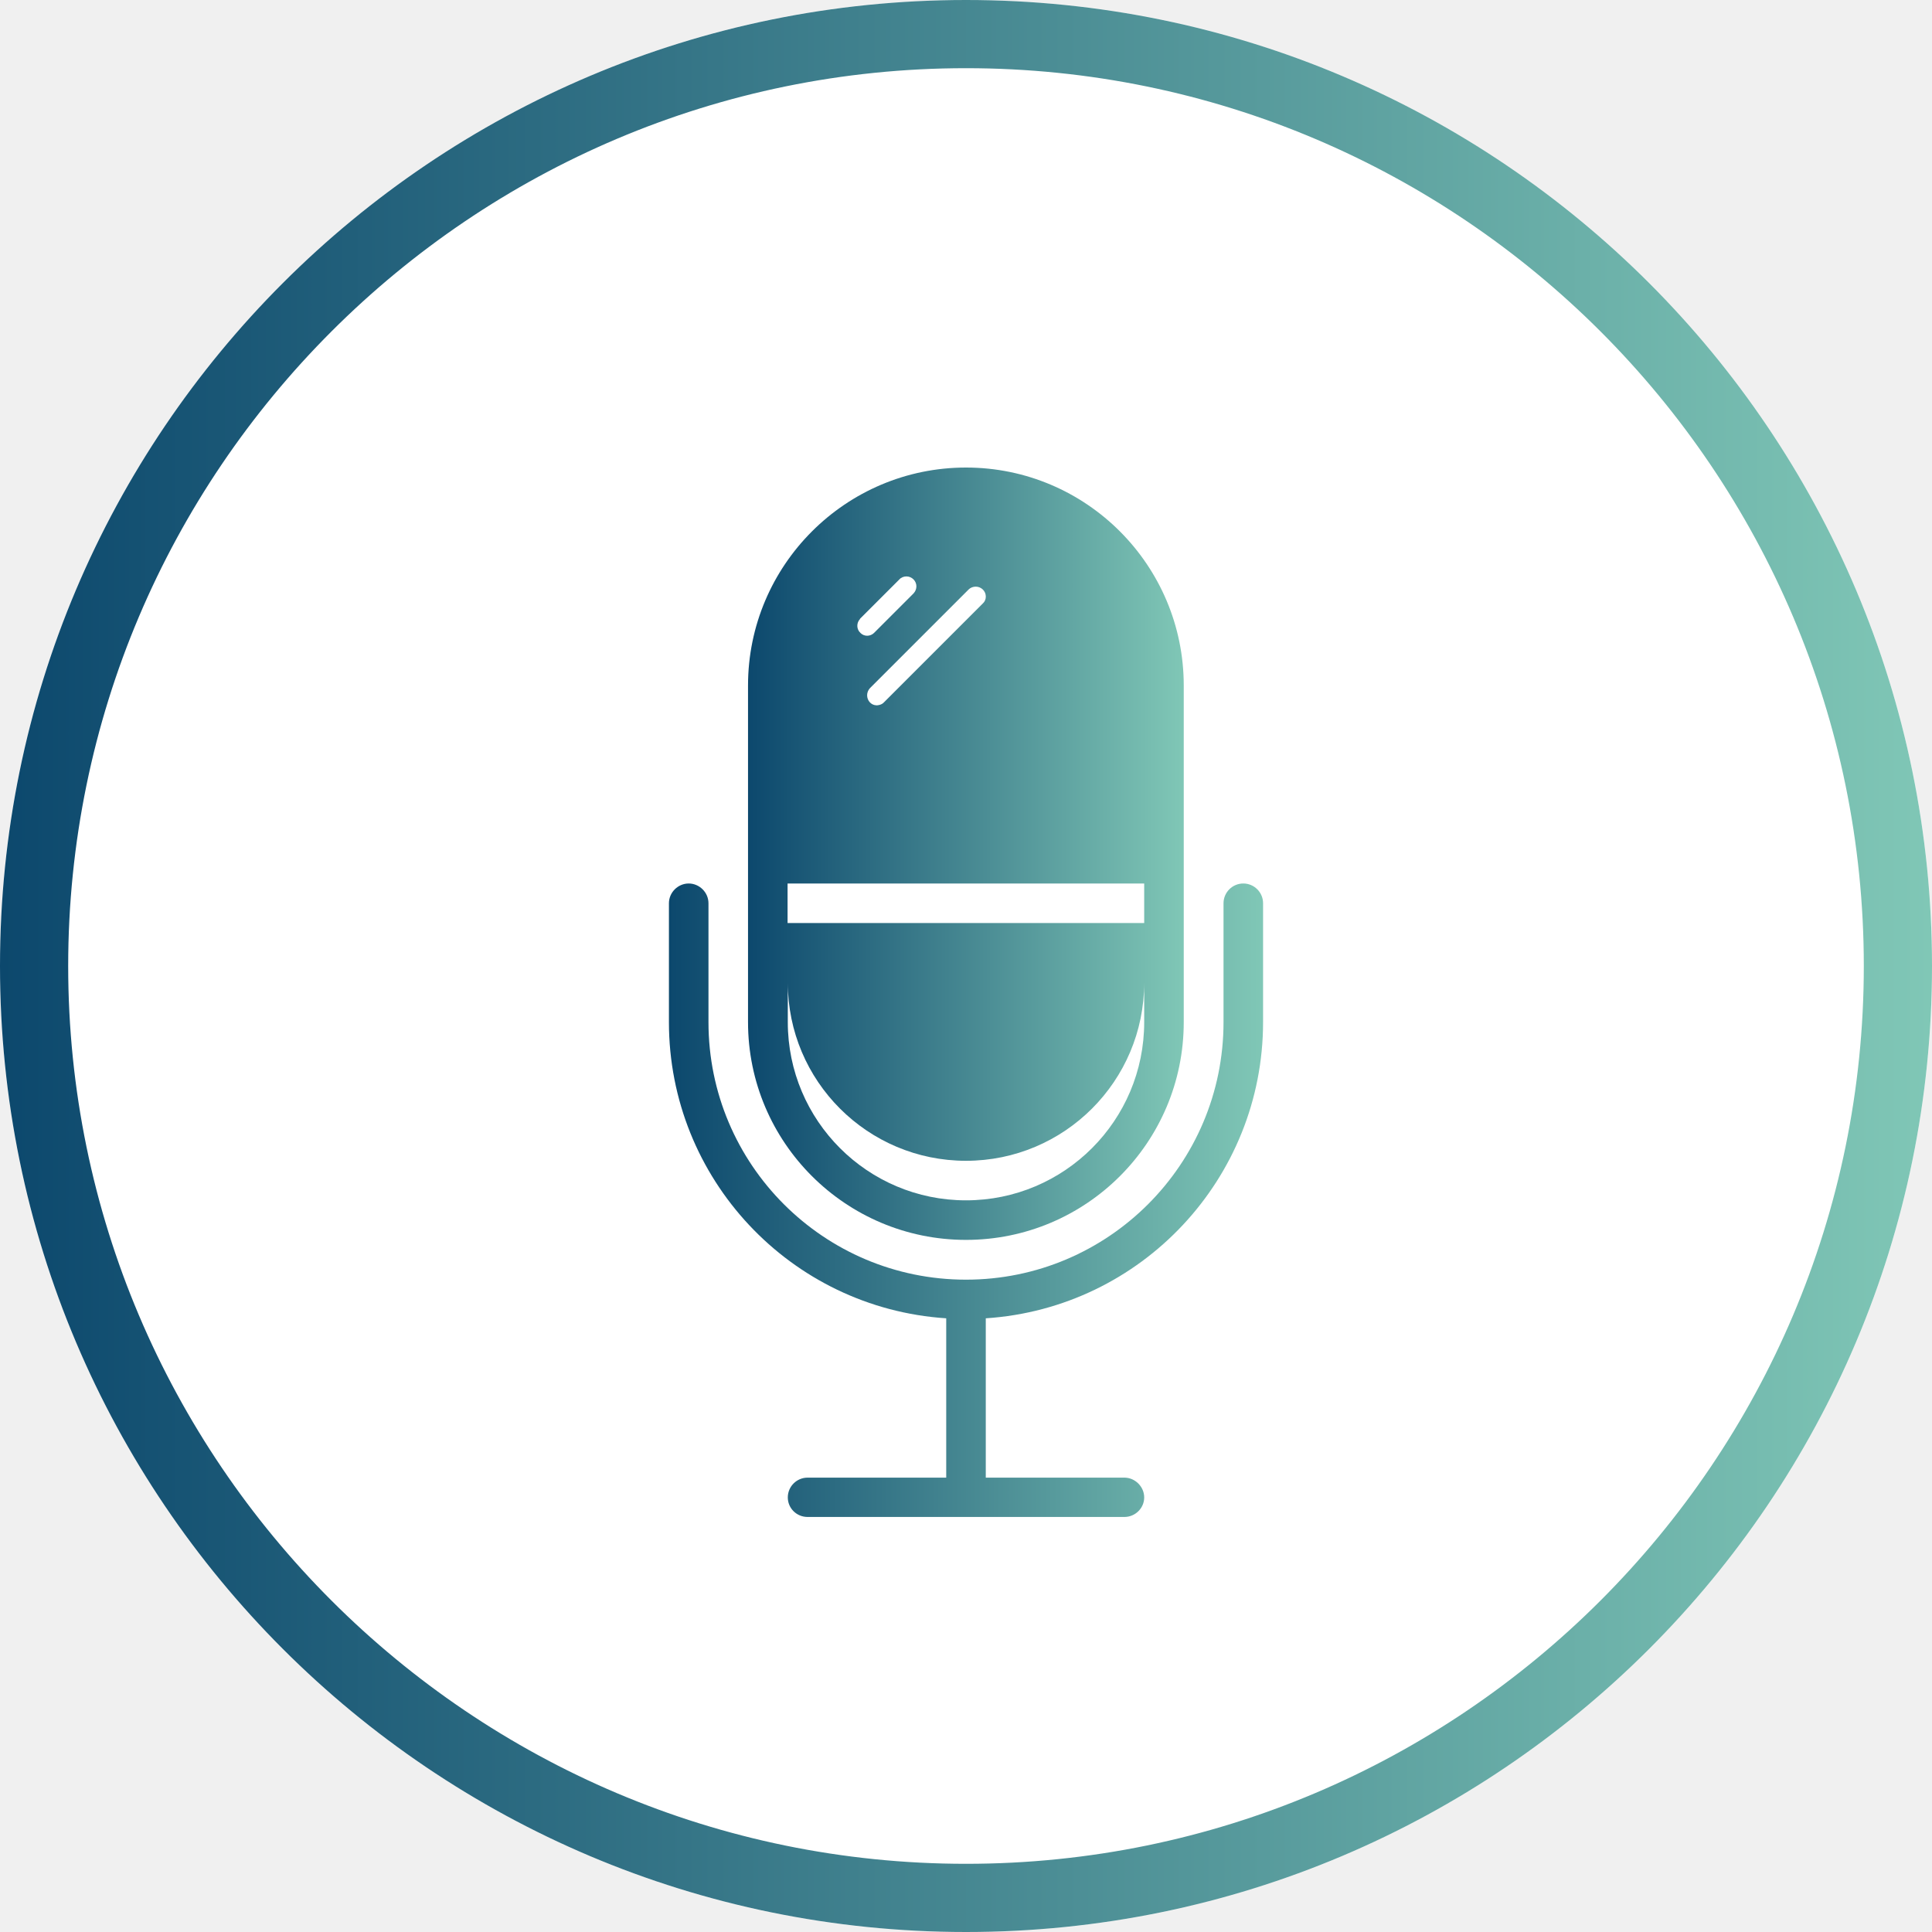
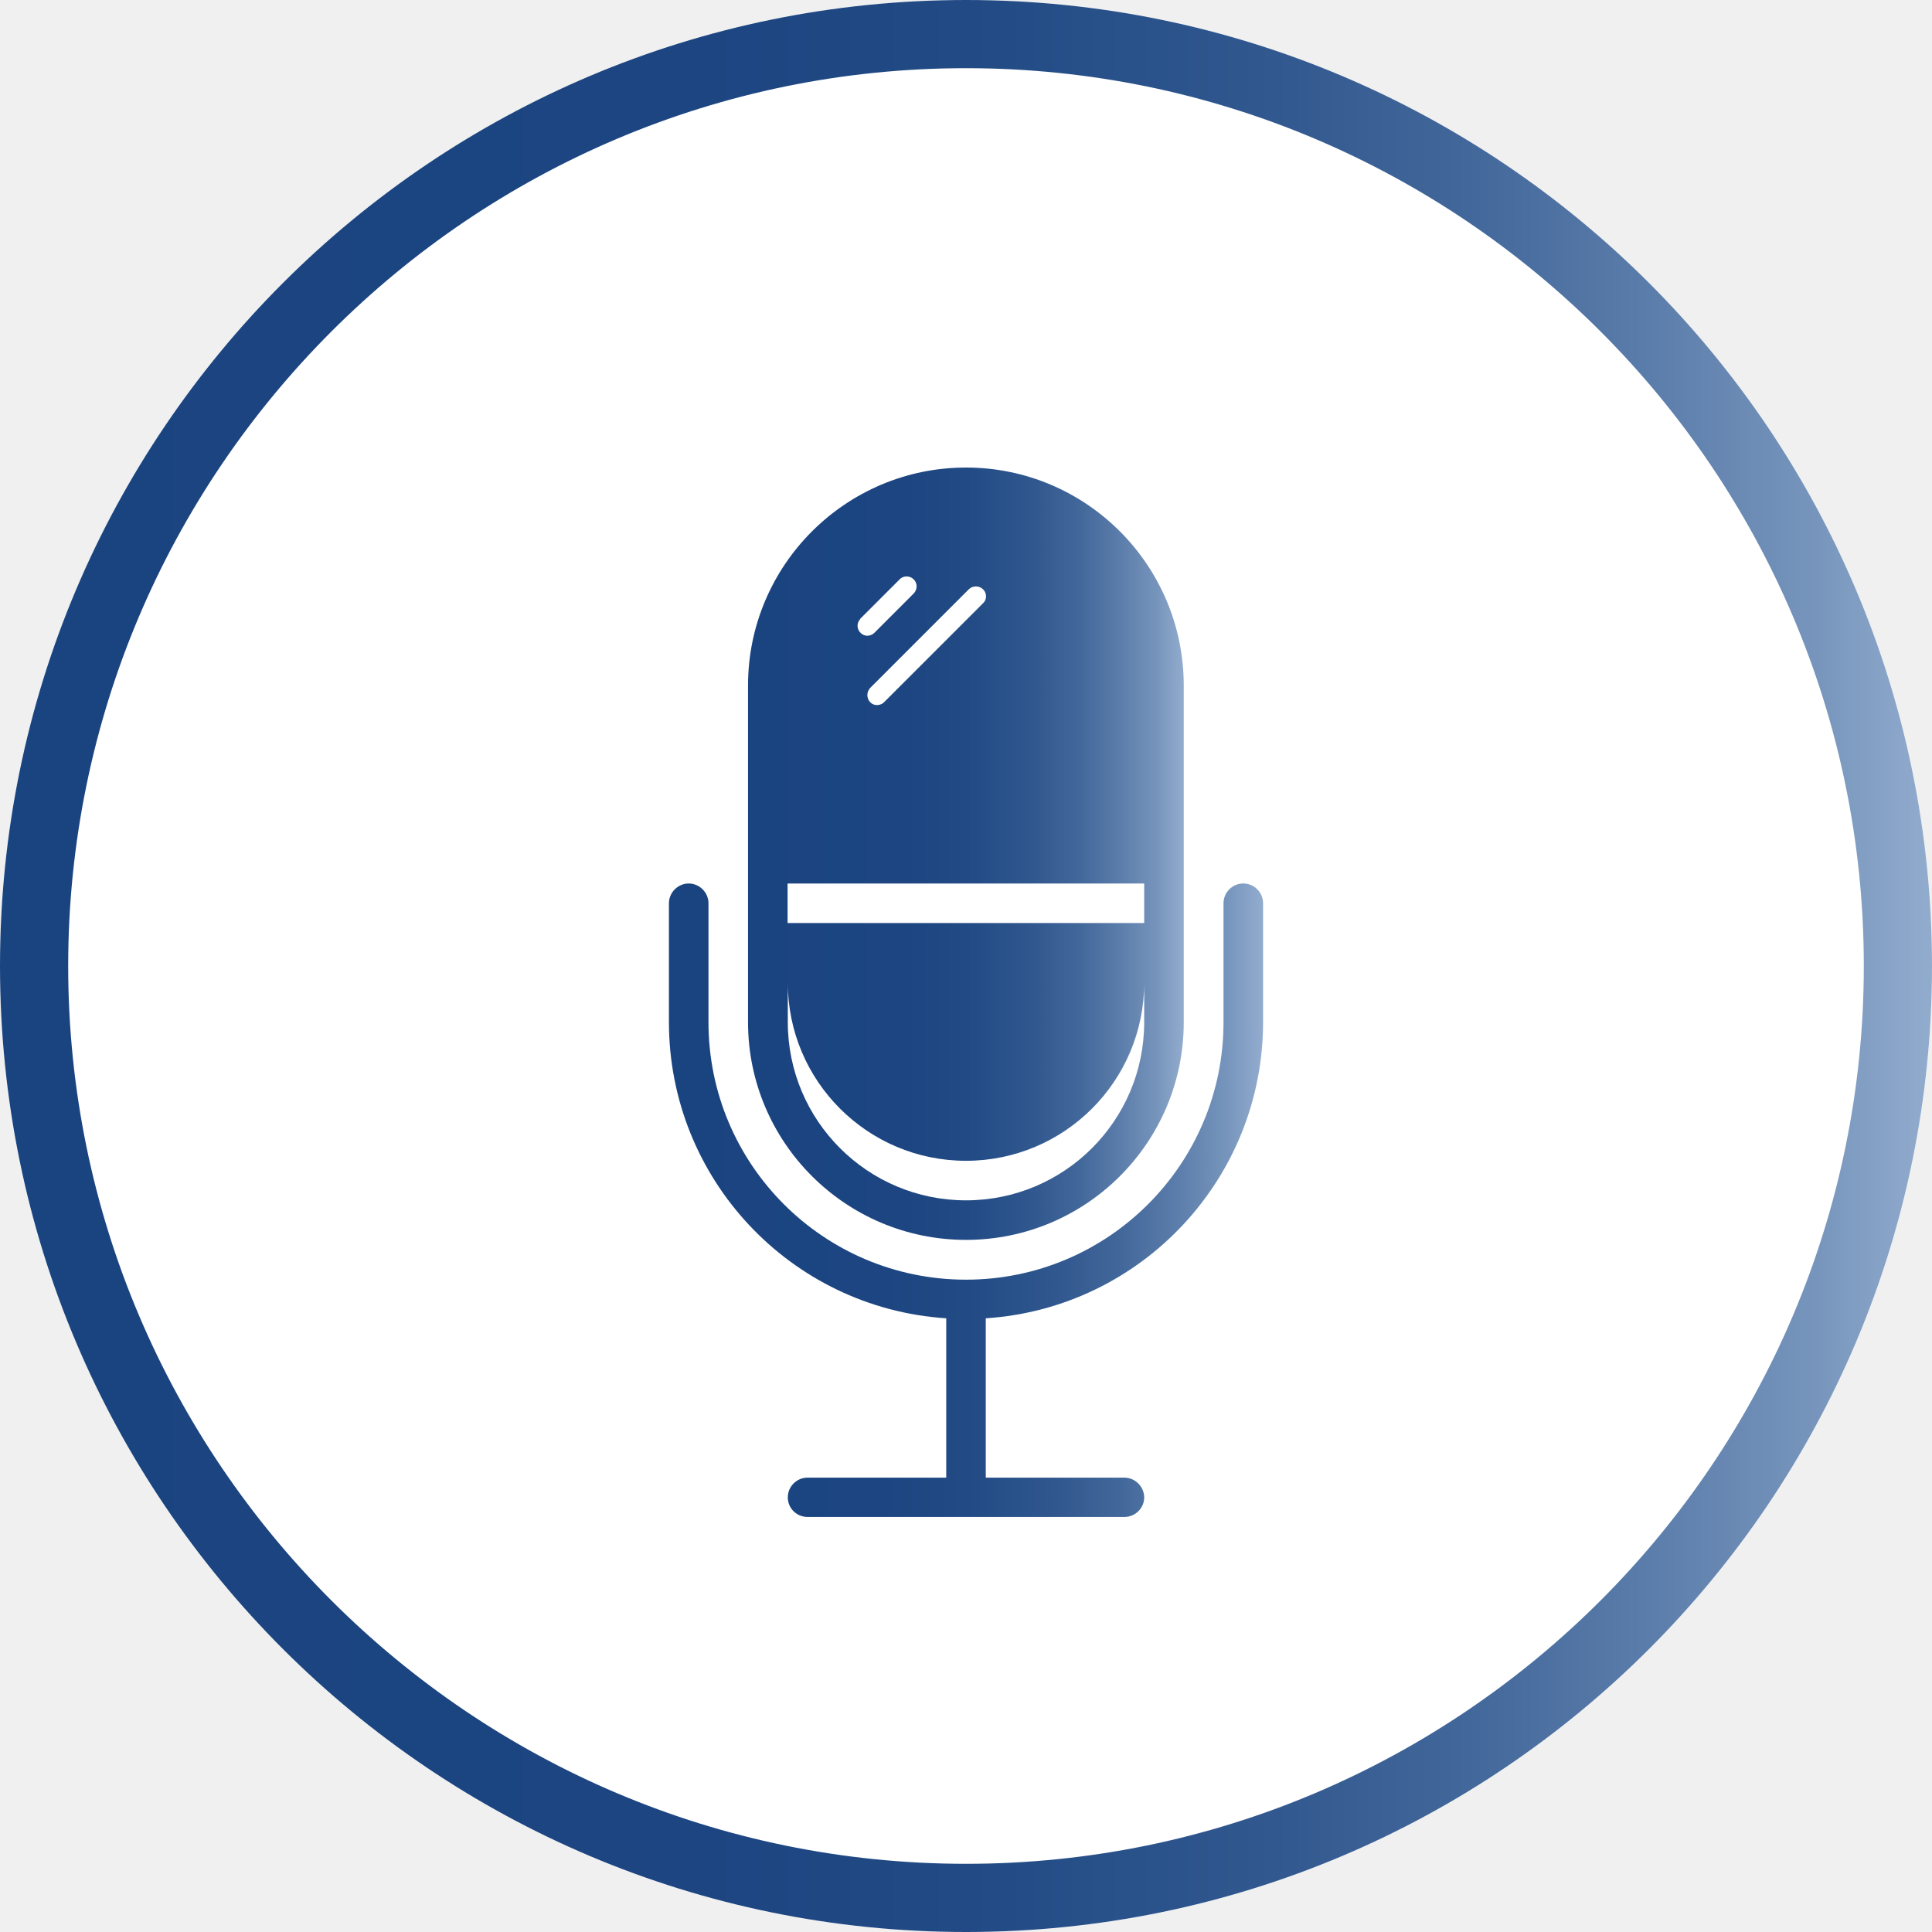
<svg xmlns="http://www.w3.org/2000/svg" xmlns:xlink="http://www.w3.org/1999/xlink" id="Camada_2" viewBox="0 0 85 85">
  <defs>
-     <style>.cls-1{fill:#fff;}.cls-2{fill:url(#Gradiente_sem_nome_36);}.cls-3{fill:url(#Gradiente_sem_nome_36-3);}.cls-4{fill:url(#Gradiente_sem_nome_36-2);}</style>
-     <linearGradient id="Gradiente_sem_nome_36" x1="0" y1="42.5" x2="85" y2="42.5" gradientUnits="userSpaceOnUse">
-       <stop offset="0" stop-color="#0c486d" />
-       <stop offset="1" stop-color="#80c7b6" />
+     <style>.cls-1{fill:url(#Gradiente_sem_nome_62-3);}.cls-1,.cls-2,.cls-3,.cls-4{stroke-width:0px;}.cls-2{fill:url(#Gradiente_sem_nome_62-2);}.cls-3{fill:url(#Gradiente_sem_nome_62);}.cls-4{fill:#fff;}</style>
+     <linearGradient id="Gradiente_sem_nome_62" x1="0" y1="42.5" x2="85" y2="42.5" gradientUnits="userSpaceOnUse">
+       <stop offset="0" stop-color="#1a4480" />
+       <stop offset=".36" stop-color="#1c4581" />
+       <stop offset=".52" stop-color="#234c86" />
+       <stop offset=".65" stop-color="#30578e" />
+       <stop offset=".76" stop-color="#42679a" />
+       <stop offset=".85" stop-color="#5a7caa" />
+       <stop offset=".94" stop-color="#7795bc" />
+       <stop offset="1" stop-color="#92acce" />
    </linearGradient>
-     <linearGradient id="Gradiente_sem_nome_36-2" x1="29.43" y1="52.81" x2="55.57" y2="52.81" xlink:href="#Gradiente_sem_nome_36" />
-     <linearGradient id="Gradiente_sem_nome_36-3" x1="32.91" y1="37.56" x2="52.08" y2="37.56" xlink:href="#Gradiente_sem_nome_36" />
+     <linearGradient id="Gradiente_sem_nome_62-2" x1="29.43" y1="52.81" x2="55.57" y2="52.81" xlink:href="#Gradiente_sem_nome_62" />
+     <linearGradient id="Gradiente_sem_nome_62-3" x1="32.91" y1="37.56" x2="52.08" y2="37.56" xlink:href="#Gradiente_sem_nome_62" />
  </defs>
  <g id="Camada_1-2">
    <g id="Elipse_21">
-       <circle class="cls-1" cx="42.5" cy="42.5" r="42.5" />
-       <path class="cls-2" d="m42.5,3c21.78,0,39.5,17.72,39.5,39.5s-17.72,39.5-39.5,39.5S3,64.28,3,42.5,20.72,3,42.5,3M42.5,0C19.03,0,0,19.03,0,42.5s19.03,42.5,42.5,42.5,42.5-19.03,42.5-42.5S65.97,0,42.5,0h0Z" />
+       <circle class="cls-4" cx="42.5" cy="42.5" r="42.5" />
+       <path class="cls-3" d="M42.5,3c21.78,0,39.5,17.72,39.5,39.5s-17.72,39.5-39.5,39.5S3,64.28,3,42.5,20.72,3,42.5,3M42.5,0C19.03,0,0,19.03,0,42.5s19.03,42.5,42.5,42.5,42.5-19.03,42.5-42.5S65.97,0,42.5,0h0Z" />
    </g>
    <g id="Grupo_245">
-       <path id="Caminho_316" class="cls-4" d="m54.7,38.87c-.48,0-.87.39-.87.87v5.23c0,6.25-5.07,11.33-11.33,11.33s-11.33-5.07-11.33-11.33v-5.23c0-.48-.4-.87-.87-.87s-.87.39-.87.87v5.23c0,6.88,5.34,12.58,12.2,13.03v7.01h-6.1c-.48,0-.87.39-.87.87s.39.86.87.86h13.94c.48,0,.87-.39.87-.86s-.4-.87-.87-.87h-6.1v-7.01c6.86-.45,12.2-6.16,12.2-13.03v-5.23c0-.48-.39-.87-.87-.87Z" />
-       <path class="cls-3" d="m42.5,20.57c-5.29,0-9.59,4.3-9.59,9.59v14.81c0,5.29,4.3,9.58,9.59,9.58s9.58-4.29,9.58-9.58v-14.81c0-5.29-4.29-9.59-9.58-9.59Zm.12,5.36c.08-.08.2-.12.31-.12.23,0,.43.18.44.41v.05c0,.1-.05.21-.13.28l-4.35,4.35c-.07.08-.18.12-.29.13h-.05c-.23-.01-.4-.21-.4-.44,0-.11.04-.22.12-.31l4.35-4.35Zm-4.79,1.3l1.74-1.74c.08-.09.2-.13.31-.13.12,0,.23.05.31.13.17.17.17.44,0,.62l-1.74,1.74c-.17.16-.43.16-.59,0-.18-.16-.19-.44-.02-.62Zm12.51,17.74c0,4.33-3.51,7.84-7.84,7.84s-7.84-3.51-7.84-7.84v-1.74c0,4.33,3.51,7.84,7.84,7.84s7.84-3.51,7.84-7.84v1.74Zm0-4.36h-15.69v-1.74h15.69v1.74Z" />
+       <path id="Caminho_316" class="cls-2" d="M54.7,38.87c-.48,0-.87.39-.87.87v5.23c0,6.25-5.07,11.33-11.33,11.33s-11.33-5.07-11.33-11.33v-5.23c0-.48-.4-.87-.87-.87s-.87.39-.87.87v5.23c0,6.88,5.34,12.58,12.2,13.03v7.01h-6.1c-.48,0-.87.39-.87.87s.39.86.87.86h13.94c.48,0,.87-.39.87-.86s-.4-.87-.87-.87h-6.1v-7.01c6.86-.45,12.2-6.16,12.2-13.03v-5.23c0-.48-.39-.87-.87-.87Z" />
+       <path class="cls-1" d="M42.5,20.57c-5.29,0-9.59,4.3-9.59,9.59v14.81c0,5.29,4.3,9.58,9.59,9.58s9.58-4.29,9.58-9.58v-14.81c0-5.29-4.29-9.59-9.58-9.59ZM42.63,25.92c.08-.08.2-.12.31-.12.23,0,.43.18.44.41v.05c0,.1-.05.21-.13.28l-4.35,4.35c-.07.08-.18.12-.29.13h-.05c-.23-.01-.4-.21-.4-.44,0-.11.04-.22.12-.31l4.35-4.35ZM37.84,27.23l1.74-1.74c.08-.09.2-.13.31-.13.12,0,.23.05.31.13.17.17.17.44,0,.62l-1.74,1.74c-.17.16-.43.16-.59,0-.18-.16-.19-.44-.02-.62ZM50.34,44.97c0,4.33-3.51,7.84-7.84,7.84s-7.84-3.51-7.84-7.84v-1.74c0,4.33,3.51,7.84,7.84,7.84s7.84-3.51,7.84-7.84v1.74ZM50.34,40.61h-15.69v-1.74h15.69v1.74Z" />
    </g>
  </g>
</svg>
